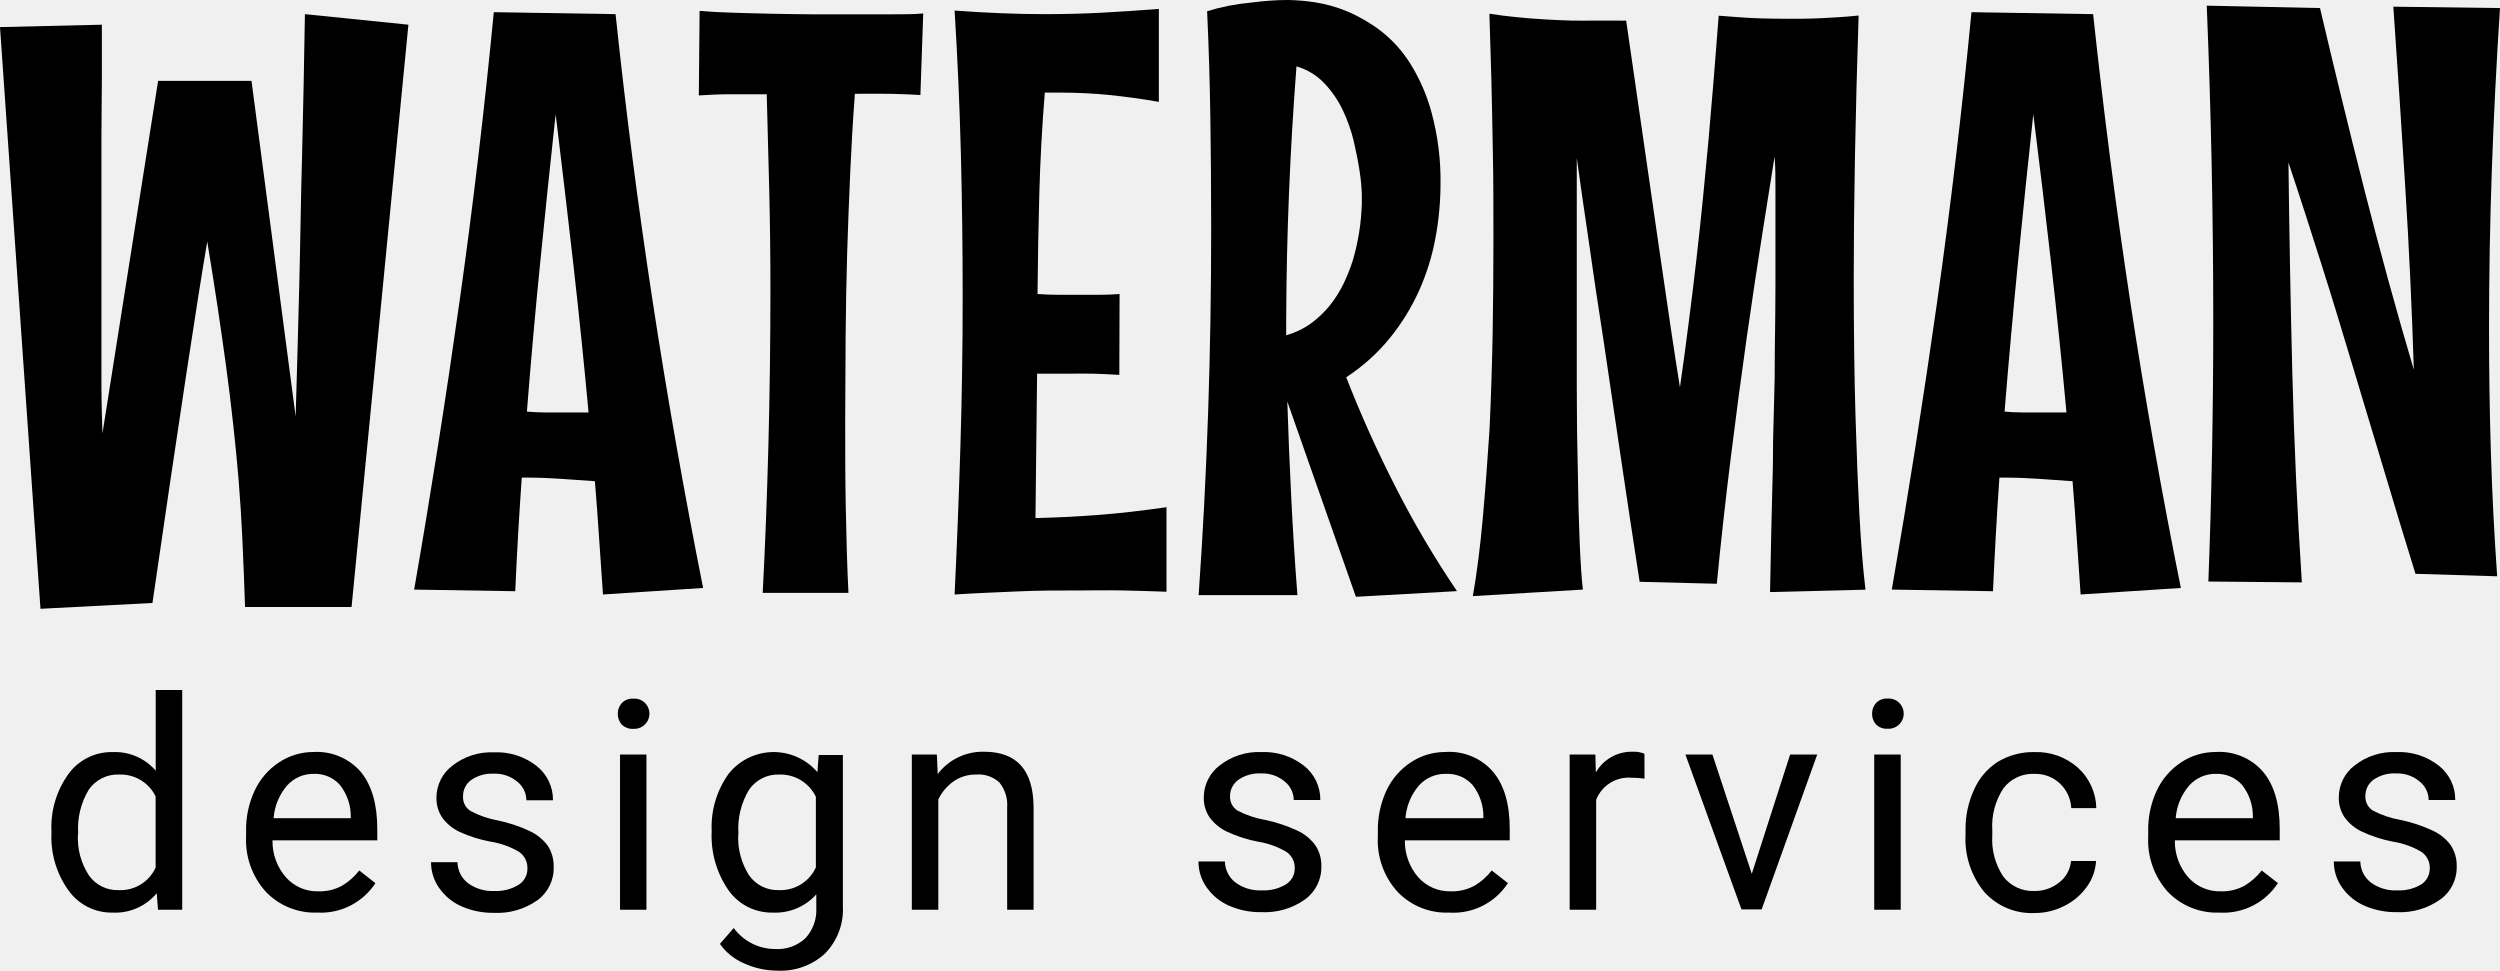
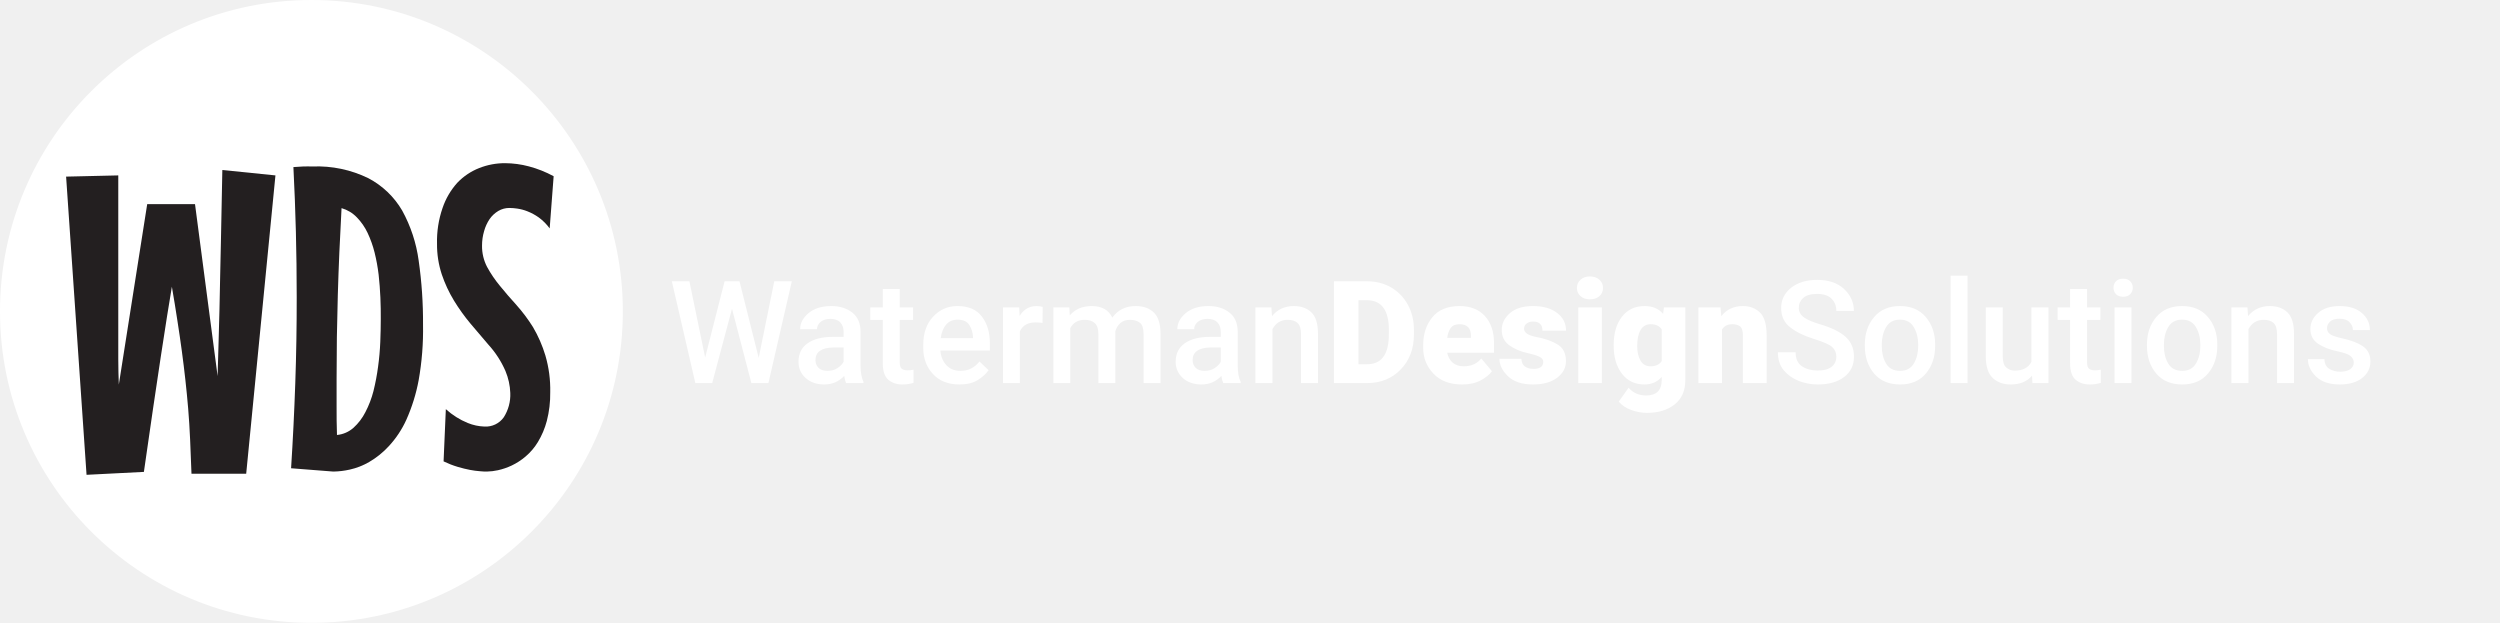
- <svg xmlns="http://www.w3.org/2000/svg" viewBox="0 0 291.56 113.21">
-   <g id="Layer_2" data-name="Layer 2">
-     <g id="Layer_1-2" data-name="Layer 1">
-       <path d="M47.63,2.88,41,70.79H28.58c-.09-2.77-.2-5.37-.31-7.8s-.26-4.78-.44-7-.41-4.42-.64-6.55-.5-4.33-.8-6.56-.64-4.55-1-7-.78-5-1.22-7.71q-.9,5.28-2.5,15.83T17.78,70.32L4.72,71,0,3.16l11.88-.28q0,2.93,0,6.36c0,2-.05,4.26-.05,6.82V31.22q0,3.54,0,7c0,2.28,0,4.47,0,6.58s.06,4,.12,5.75L18.44,9.43H29.33l5.15,39.15q.09-3.49.21-7.38c.08-2.6.15-5.21.21-7.86s.12-5.25.16-7.83.11-5,.17-7.4q.2-8.25.33-16.46Z" />
-       <path d="M70.32,69.33q-.24-3.26-.45-6.56c-.14-2.2-.31-4.41-.49-6.65l-4-.28c-1.29-.09-2.6-.14-3.92-.14h-.61c-.16,2.26-.3,4.5-.43,6.7s-.23,4.38-.33,6.55l-11.79-.19q2.93-16.83,5.29-33.58t4-33.76l14.2.23q1.78,16.85,4.32,33.46T82,68.57Zm-5.52-56Q63.86,22,63,30.61T61.45,48c.66.06,1.34.1,2,.1h5.19q-.81-8.78-1.79-17.41T64.8,13.3Z" />
-       <path d="M107.34,11.08c-1-.06-2.16-.11-3.47-.14s-2.69,0-4.17,0q-.33,4.39-.54,9.08T98.8,29.5q-.14,4.83-.18,9.72c0,3.25-.05,6.46-.05,9.64,0,3.62,0,7.11.07,10.49s.15,6.65.31,9.79h-10q.42-8,.66-17.07t.24-18.25q0-6-.14-11.7c-.1-3.8-.19-7.51-.29-11.13-1.51,0-2.94,0-4.29,0s-2.56.08-3.63.14l.09-9.86c1.13.1,2.41.17,3.82.21s2.9.09,4.46.12,3.15.06,4.79.07l4.81,0h4.45c1.4,0,2.65,0,3.75-.1Z" />
-       <path d="M130.54,43.72c-1-.06-2-.11-3-.14s-2,0-3,0c-.57,0-1.16,0-1.77,0s-1.22,0-1.82,0l-.19,16.84q3.87-.09,7.52-.38t7.76-.89v9.86c-1.76-.07-3.46-.11-5.11-.15s-3.3,0-4.93,0c-2.45,0-4.88,0-7.27.11s-4.85.2-7.4.36q.42-8.78.68-17.38t.26-17.38q0-8.4-.21-16.67t-.73-16.67q5.57.42,10.61.42,3.21,0,6.39-.16c2.12-.11,4.4-.26,6.82-.45V11.88q-2.92-.51-5.78-.8c-1.9-.19-3.8-.28-5.68-.28h-1.84q-.48,5.9-.64,11.74T121,34.29c.82.06,1.64.09,2.48.09h4.78q1.14,0,2.31-.09Z" />
-       <path d="M168,21.41a35,35,0,0,1-.59,6.34,26.84,26.84,0,0,1-1.91,6.14,25.16,25.16,0,0,1-3.39,5.51A22.28,22.28,0,0,1,157,44a138.46,138.46,0,0,0,5.83,12.94,112.27,112.27,0,0,0,7.09,12l-11.79.66-8-22.78c.12,3.83.28,7.64.47,11.41s.42,7.5.71,11.18H139.79q.75-10.71,1.11-21.41t.35-21.56q0-6.27-.09-12.52t-.38-12.61a24.45,24.45,0,0,1,5.07-1C147.56.08,149,0,150.21,0a22.86,22.86,0,0,1,3.09.26,16.39,16.39,0,0,1,3.8,1.06A18.24,18.24,0,0,1,161,3.58a14.65,14.65,0,0,1,3.48,3.85,21.11,21.11,0,0,1,2.5,5.8A30.13,30.13,0,0,1,168,21.41ZM150,39.1a9.18,9.18,0,0,0,2.9-1.39,11.87,11.87,0,0,0,2.2-2.1,14,14,0,0,0,1.58-2.5,22.38,22.38,0,0,0,1.06-2.64,26,26,0,0,0,1.08-6.7c0-.06,0-.45,0-1.16a22.8,22.8,0,0,0-.26-2.66c-.16-1.07-.39-2.23-.68-3.49a18.55,18.55,0,0,0-1.3-3.66,12.08,12.08,0,0,0-2.17-3.13,7.22,7.22,0,0,0-3.21-1.93q-.57,7.4-.87,14.73T150,37.26Z" />
-       <path d="M206.43,69.05q.13-7.22.33-14.67,0-3.16.12-6.7t.11-7.17q.06-3.63.07-7.26t0-7V22.05c0-1.34,0-2.6-.1-3.8-.37,2.33-.85,5.32-1.43,9s-1.19,7.7-1.82,12.12-1.25,9.09-1.86,14-1.16,9.84-1.63,14.71l-9-.23q-1.14-7.37-2.19-14.48t-2-13.54q-1-6.41-1.77-11.88c-.54-3.65-1-6.82-1.37-9.53V34.85q0,5.1,0,10.26t.12,9.74q.06,4.57.21,8.23t.38,5.68l-12.83.76q.7-4,1.15-9T173.72,50q.25-5.48.36-11.13c.06-3.77.09-7.44.09-11s0-7.06-.07-10.23-.1-6-.17-8.35q-.13-4.2-.23-7.69c1,.16,2.06.29,3.16.4s2.18.2,3.25.26,2.11.11,3.11.14,1.92,0,2.74,0h1.49c.45,0,.85,0,1.2,0a9.57,9.57,0,0,0,1,0q2.27,15.65,3.82,26.41t2.45,16.36c.35-2.39.68-4.85,1-7.38s.64-5,.92-7.52.55-4.91.78-7.29.45-4.61.64-6.72q.66-7.45,1.18-14.43L202.7,2c.72.06,1.58.11,2.57.14s2.09.05,3.28.05,2.48,0,3.87-.07,2.83-.15,4.34-.31q-.57,17.64-.57,30.51,0,9.48.21,16.32T216.85,60c.19,3.52.43,6.45.71,8.77Z" />
-       <path d="M242.65,69.33q-.24-3.26-.45-6.56c-.14-2.2-.31-4.41-.49-6.65l-4-.28c-1.29-.09-2.6-.14-3.92-.14h-.61c-.16,2.26-.3,4.5-.42,6.7s-.24,4.38-.33,6.55l-11.8-.19q2.92-16.83,5.29-33.58t4-33.76l14.19.23q1.8,16.85,4.32,33.46t5.91,33.46Zm-5.52-56q-.94,8.68-1.79,17.31T233.78,48c.66.06,1.34.1,2,.1H241q-.81-8.78-1.79-17.41T237.13,13.3Z" />
-       <path d="M291.56.94q-.62,9.48-.95,18.8t-.33,18.7q0,7.31.22,14.43t.73,14.34l-9.53-.29q-1.89-6.12-3.7-12.19t-3.61-12c-1.2-4-2.41-8-3.66-11.93s-2.52-7.91-3.84-11.84q.14,12.32.45,24.55t1.11,24.41l-10.9-.1q.57-15,.57-30.23,0-9.33-.19-18.49T257.36.66l13.21.28Q273,11.32,275.71,22t5.8,21.12q-.33-10.65-1-21.34t-1.39-21Z" />
-       <path d="M6,96.92a10.57,10.57,0,0,1,2-6.68,6.21,6.21,0,0,1,5.16-2.53,6.26,6.26,0,0,1,5,2.17V80.47h3.09V106.1H18.43l-.15-1.93a6.29,6.29,0,0,1-5.16,2.26A6.15,6.15,0,0,1,8,103.86a10.65,10.65,0,0,1-2-6.7Zm3.09.35a8,8,0,0,0,1.27,4.81,4.07,4.07,0,0,0,3.5,1.73,4.49,4.49,0,0,0,4.29-2.63v-8.3a4.54,4.54,0,0,0-4.26-2.55,4.1,4.1,0,0,0-3.53,1.75A8.79,8.79,0,0,0,9.12,97.27Z" />
-       <path d="M37,106.43A7.9,7.9,0,0,1,31,104a9,9,0,0,1-2.3-6.45V97a10.75,10.75,0,0,1,1-4.8,8,8,0,0,1,2.87-3.31,7.25,7.25,0,0,1,4-1.19A6.77,6.77,0,0,1,42.06,90Q44,92.35,44,96.67V98H31.78a6.37,6.37,0,0,0,1.56,4.31,4.87,4.87,0,0,0,3.79,1.64,5.41,5.41,0,0,0,2.77-.66,7.11,7.11,0,0,0,2-1.77L43.78,103A7.6,7.6,0,0,1,37,106.43Zm-.39-16.18a4.09,4.09,0,0,0-3.13,1.36,6.57,6.57,0,0,0-1.57,3.81h9v-.23a5.87,5.87,0,0,0-1.27-3.65A3.87,3.87,0,0,0,36.58,90.25Z" />
-       <path d="M61.51,101.31a2.26,2.26,0,0,0-.94-1.94,9.26,9.26,0,0,0-3.29-1.2A15.33,15.33,0,0,1,53.56,97a5.28,5.28,0,0,1-2-1.67,4,4,0,0,1-.66-2.3,4.68,4.68,0,0,1,1.88-3.75,7.3,7.3,0,0,1,4.8-1.54,7.51,7.51,0,0,1,5,1.59,5,5,0,0,1,1.91,4h-3.1a2.78,2.78,0,0,0-1.08-2.18,4,4,0,0,0-2.71-.92A4.25,4.25,0,0,0,54.9,91,2.32,2.32,0,0,0,54,92.9a1.88,1.88,0,0,0,.89,1.69A10.86,10.86,0,0,0,58,95.67a16.92,16.92,0,0,1,3.75,1.24,5.53,5.53,0,0,1,2.13,1.72,4.29,4.29,0,0,1,.69,2.46A4.61,4.61,0,0,1,62.66,105a8.06,8.06,0,0,1-5,1.46,9.11,9.11,0,0,1-3.84-.76,6.24,6.24,0,0,1-2.61-2.15,5.16,5.16,0,0,1-.94-3h3.08A3.17,3.17,0,0,0,54.58,103a4.79,4.79,0,0,0,3.06.91,5,5,0,0,0,2.81-.7A2.19,2.19,0,0,0,61.51,101.31Z" />
-       <path d="M72.05,83.25A1.84,1.84,0,0,1,72.51,82a1.71,1.71,0,0,1,1.36-.52,1.74,1.74,0,0,1,1.37.52,1.77,1.77,0,0,1-1.37,3,1.77,1.77,0,0,1-1.36-.5A1.84,1.84,0,0,1,72.05,83.25Zm3.34,22.85H72.31V88h3.08Z" />
-       <path d="M83,96.92a10.6,10.6,0,0,1,2-6.71,6.72,6.72,0,0,1,10.33-.16l.15-2h2.82v17.63a7.34,7.34,0,0,1-2.08,5.52,7.63,7.63,0,0,1-5.58,2,9.36,9.36,0,0,1-3.82-.83,6.61,6.61,0,0,1-2.86-2.29l1.61-1.85a6,6,0,0,0,4.85,2.45,4.73,4.73,0,0,0,3.52-1.27,4.83,4.83,0,0,0,1.26-3.57V104.3a6.36,6.36,0,0,1-5.06,2.13A6.16,6.16,0,0,1,85,103.88,11.13,11.13,0,0,1,83,96.92Zm3.1.35a8.12,8.12,0,0,0,1.25,4.8,4.08,4.08,0,0,0,3.51,1.74,4.53,4.53,0,0,0,4.29-2.65V92.92a4.58,4.58,0,0,0-4.26-2.59,4.09,4.09,0,0,0-3.52,1.75A8.79,8.79,0,0,0,86.12,97.27Z" />
-       <path d="M109.26,88l.1,2.27a6.59,6.59,0,0,1,5.41-2.6q5.73,0,5.77,6.46V106.1h-3.08V94.15a4.15,4.15,0,0,0-.9-2.89,3.57,3.57,0,0,0-2.72-.93,4.48,4.48,0,0,0-2.64.8,5.48,5.48,0,0,0-1.77,2.1V106.1h-3.09V88Z" />
-       <path d="M151,101.31a2.26,2.26,0,0,0-.94-1.94,9.26,9.26,0,0,0-3.29-1.2,15.33,15.33,0,0,1-3.72-1.2,5.28,5.28,0,0,1-2-1.67,4,4,0,0,1-.66-2.3,4.68,4.68,0,0,1,1.88-3.75,7.3,7.3,0,0,1,4.8-1.54,7.53,7.53,0,0,1,5,1.59,5,5,0,0,1,1.91,4h-3.1a2.78,2.78,0,0,0-1.08-2.18,4,4,0,0,0-2.71-.92,4.23,4.23,0,0,0-2.64.73,2.32,2.32,0,0,0-1,1.92,1.89,1.89,0,0,0,.88,1.69,11.06,11.06,0,0,0,3.2,1.08,16.92,16.92,0,0,1,3.75,1.24,5.42,5.42,0,0,1,2.12,1.72,4.22,4.22,0,0,1,.7,2.46,4.61,4.61,0,0,1-1.94,3.88,8.06,8.06,0,0,1-5,1.46,9.11,9.11,0,0,1-3.84-.76,6.24,6.24,0,0,1-2.61-2.15,5.16,5.16,0,0,1-.94-3h3.08a3.17,3.17,0,0,0,1.25,2.46,4.79,4.79,0,0,0,3.06.91,5,5,0,0,0,2.81-.7A2.19,2.19,0,0,0,151,101.31Z" />
-       <path d="M169,106.43a7.86,7.86,0,0,1-6-2.41,8.91,8.91,0,0,1-2.31-6.45V97a10.89,10.89,0,0,1,1-4.8,8,8,0,0,1,2.87-3.31,7.26,7.26,0,0,1,4-1.19A6.75,6.75,0,0,1,174.12,90q1.95,2.32,1.95,6.64V98H163.84a6.42,6.42,0,0,0,1.56,4.31,4.89,4.89,0,0,0,3.8,1.64,5.43,5.43,0,0,0,2.77-.66,7.07,7.07,0,0,0,2-1.77l1.89,1.47A7.58,7.58,0,0,1,169,106.43Zm-.38-16.18a4.1,4.1,0,0,0-3.14,1.36,6.57,6.57,0,0,0-1.57,3.81H173v-.23a5.93,5.93,0,0,0-1.27-3.65A3.89,3.89,0,0,0,168.65,90.25Z" />
-       <path d="M191.79,90.81a10.24,10.24,0,0,0-1.52-.11,4.07,4.07,0,0,0-4.12,2.58V106.1h-3.09V88h3l.05,2.09a4.8,4.8,0,0,1,4.3-2.42,3.26,3.26,0,0,1,1.37.23Z" />
-       <path d="M204.3,101.91,208.77,88h3.16l-6.48,18.06H203.1L196.56,88h3.15Z" />
-       <path d="M218.33,83.25a1.84,1.84,0,0,1,.46-1.26,1.71,1.71,0,0,1,1.36-.52,1.74,1.74,0,0,1,1.37.52,1.77,1.77,0,0,1-1.37,3,1.77,1.77,0,0,1-1.36-.5A1.84,1.84,0,0,1,218.33,83.25Zm3.34,22.85h-3.09V88h3.09Z" />
-       <path d="M237.27,103.91a4.46,4.46,0,0,0,2.89-1,3.52,3.52,0,0,0,1.37-2.5h2.92a5.6,5.6,0,0,1-1.07,3,7,7,0,0,1-2.63,2.24,7.5,7.5,0,0,1-3.48.83,7.42,7.42,0,0,1-5.86-2.46,9.75,9.75,0,0,1-2.18-6.73v-.52a10.8,10.8,0,0,1,1-4.69A7.38,7.38,0,0,1,233,88.84a8,8,0,0,1,4.28-1.13,7.25,7.25,0,0,1,5.05,1.82,6.51,6.51,0,0,1,2.15,4.72h-2.92a4.24,4.24,0,0,0-1.33-2.88,4.14,4.14,0,0,0-2.95-1.12,4.31,4.31,0,0,0-3.64,1.69,8,8,0,0,0-1.29,4.9v.58a7.78,7.78,0,0,0,1.28,4.81A4.35,4.35,0,0,0,237.27,103.91Z" />
-       <path d="M258.83,106.43a7.9,7.9,0,0,1-6-2.41,9,9,0,0,1-2.3-6.45V97a10.75,10.75,0,0,1,1-4.8,8,8,0,0,1,2.87-3.31,7.26,7.26,0,0,1,4-1.19A6.75,6.75,0,0,1,263.92,90q1.95,2.32,1.95,6.64V98H253.64a6.37,6.37,0,0,0,1.56,4.31,4.89,4.89,0,0,0,3.8,1.64,5.43,5.43,0,0,0,2.77-.66,7.21,7.21,0,0,0,2-1.77l1.89,1.47A7.59,7.59,0,0,1,258.83,106.43Zm-.38-16.18a4.1,4.1,0,0,0-3.14,1.36,6.57,6.57,0,0,0-1.57,3.81h9v-.23a5.87,5.87,0,0,0-1.26-3.65A3.89,3.89,0,0,0,258.45,90.25Z" />
-       <path d="M283.37,101.31a2.26,2.26,0,0,0-.94-1.94,9.18,9.18,0,0,0-3.29-1.2,15.33,15.33,0,0,1-3.72-1.2,5.24,5.24,0,0,1-2-1.67,4,4,0,0,1-.66-2.3,4.67,4.67,0,0,1,1.87-3.75,7.31,7.31,0,0,1,4.8-1.54,7.51,7.51,0,0,1,5,1.59,5,5,0,0,1,1.91,4h-3.1a2.78,2.78,0,0,0-1.08-2.18,4,4,0,0,0-2.71-.92,4.25,4.25,0,0,0-2.64.73,2.32,2.32,0,0,0-.95,1.92,1.88,1.88,0,0,0,.89,1.69,11,11,0,0,0,3.19,1.08,16.92,16.92,0,0,1,3.75,1.24,5.38,5.38,0,0,1,2.13,1.72,4.29,4.29,0,0,1,.69,2.46,4.59,4.59,0,0,1-1.94,3.88,8.06,8.06,0,0,1-5,1.46,9.17,9.17,0,0,1-3.84-.76,6.24,6.24,0,0,1-2.61-2.15,5.16,5.16,0,0,1-.94-3h3.09a3.16,3.16,0,0,0,1.24,2.46,4.79,4.79,0,0,0,3.06.91,5,5,0,0,0,2.81-.7A2.19,2.19,0,0,0,283.37,101.31Z" />
-     </g>
+ <svg xmlns="http://www.w3.org/2000/svg" id="Layer_1" data-name="Layer 1" width="453.81" height="113.05" viewBox="0 0 453.81 113.05">
+   <defs>
+     <style>
+       .cls-1, .cls-3 {
+         fill: #fff;
+       }
+ 
+       .cls-2 {
+         fill: #231f20;
+       }
+ 
+       .cls-3 {
+         font-size: 26px;
+         font-family: Roboto-Medium, Roboto;
+         font-weight: 500;
+       }
+ 
+       .cls-4 {
+         letter-spacing: -0.02em;
+       }
+ 
+       .cls-5 {
+         font-family: Roboto-Black, Roboto;
+         font-weight: 800;
+       }
+     </style>
+   </defs>
+   <circle class="cls-1" cx="56.53" cy="56.53" r="56.53" />
+   <g>
+     <path class="cls-2" d="M50,31.84,44.69,86H34.76c-.08-2.21-.16-4.28-.25-6.23s-.2-3.8-.35-5.58-.32-3.52-.51-5.23-.4-3.44-.64-5.22-.51-3.63-.81-5.55-.62-4-1-6.14q-.72,4.2-2,12.61t-3.08,21l-10.41.53L12,32.06l9.47-.22c0,1.55,0,3.24,0,5.07q0,2.37,0,5.43V54.43c0,1.88,0,3.73,0,5.55s0,3.56,0,5.24.05,3.21.1,4.59l5.15-32.75h8.68l4.1,31.21q.07-2.79.17-5.89t.17-6.26q.08-3.15.13-6.24t.13-5.9q.15-6.58.26-13.12Z" />
+     <path class="cls-2" d="M76.79,58.94A52.32,52.32,0,0,1,76,69a31.9,31.9,0,0,1-2.24,7.2A18,18,0,0,1,70.57,81,15.32,15.32,0,0,1,67,83.87a12.3,12.3,0,0,1-3.5,1.37,14.54,14.54,0,0,1-3,.36L52.84,85q.49-7.67.76-15.43t.26-15.66q0-6-.15-11.85t-.45-11.73c.6-.05,1.19-.08,1.76-.11s1.15,0,1.7,0a21.15,21.15,0,0,1,10.15,2.13A15.38,15.38,0,0,1,73,38.21a26.08,26.08,0,0,1,3,9.1A78.41,78.41,0,0,1,76.79,58.94Zm-7.67-1c0-1.23,0-2.54-.07-3.93s-.16-2.78-.32-4.16a33.12,33.12,0,0,0-.73-4,19.44,19.44,0,0,0-1.28-3.59,10.41,10.41,0,0,0-1.94-2.8A6.27,6.27,0,0,0,62,37.78q-.23,4.13-.4,8.06t-.28,7.76q-.11,3.84-.17,7.62c0,2.52-.05,5-.05,7.57v5c0,1.69,0,3.42.07,5.17a5.28,5.28,0,0,0,3-1.31,9.78,9.78,0,0,0,2.16-2.84A17.78,17.78,0,0,0,67.79,71a40,40,0,0,0,.84-4.44c.21-1.52.34-3,.4-4.49S69.12,59.18,69.12,57.93Z" />
+     <path class="cls-2" d="M99.88,71.2a19.74,19.74,0,0,1-.62,5.21,14.53,14.53,0,0,1-1.62,3.83,10.64,10.64,0,0,1-2.24,2.63,11.47,11.47,0,0,1-2.53,1.64,12,12,0,0,1-2.49.85,10.42,10.42,0,0,1-2,.24c-.3,0-.72,0-1.24-.06a15.93,15.93,0,0,1-1.81-.24c-.68-.13-1.42-.31-2.24-.55a17.44,17.44,0,0,1-2.57-1l.41-9.48a13.5,13.5,0,0,0,4,2.52,8.79,8.79,0,0,0,3,.64,4,4,0,0,0,3.52-1.69,7.6,7.6,0,0,0,1.18-4.4,11.32,11.32,0,0,0-.88-4,17.48,17.48,0,0,0-3.14-4.83l-3.2-3.76a34.93,34.93,0,0,1-3-4.18,23.9,23.9,0,0,1-2.22-4.77,17.32,17.32,0,0,1-.86-5.53,18.43,18.43,0,0,1,1-6.5A13.09,13.09,0,0,1,83,33.19a11.11,11.11,0,0,1,4-2.69,12.67,12.67,0,0,1,4.68-.88A17.25,17.25,0,0,1,96,30.2a20.28,20.28,0,0,1,4.5,1.79l-.72,9.47a9.21,9.21,0,0,0-2-2,9.74,9.74,0,0,0-2.06-1.11,8.23,8.23,0,0,0-1.85-.49,10.05,10.05,0,0,0-1.41-.11,3.93,3.93,0,0,0-2,.54,5.13,5.13,0,0,0-1.58,1.47,7.46,7.46,0,0,0-1,2.18,9.23,9.23,0,0,0-.38,2.65,8.13,8.13,0,0,0,.92,3.87,21.29,21.29,0,0,0,2.32,3.42q1.38,1.7,3,3.48a29.56,29.56,0,0,1,3,4A23.41,23.41,0,0,1,99,64.53,22,22,0,0,1,99.88,71.2Z" />
  </g>
+   <text class="cls-3" transform="translate(121.33 69.54)">
+     <tspan class="cls-4">W</tspan>
+     <tspan x="22.46" y="0">aterman</tspan>
+     <tspan class="cls-5" x="119.41" y="0">Design</tspan>
+     <tspan x="200.46" y="0">Solutions</tspan>
+   </text>
</svg>
